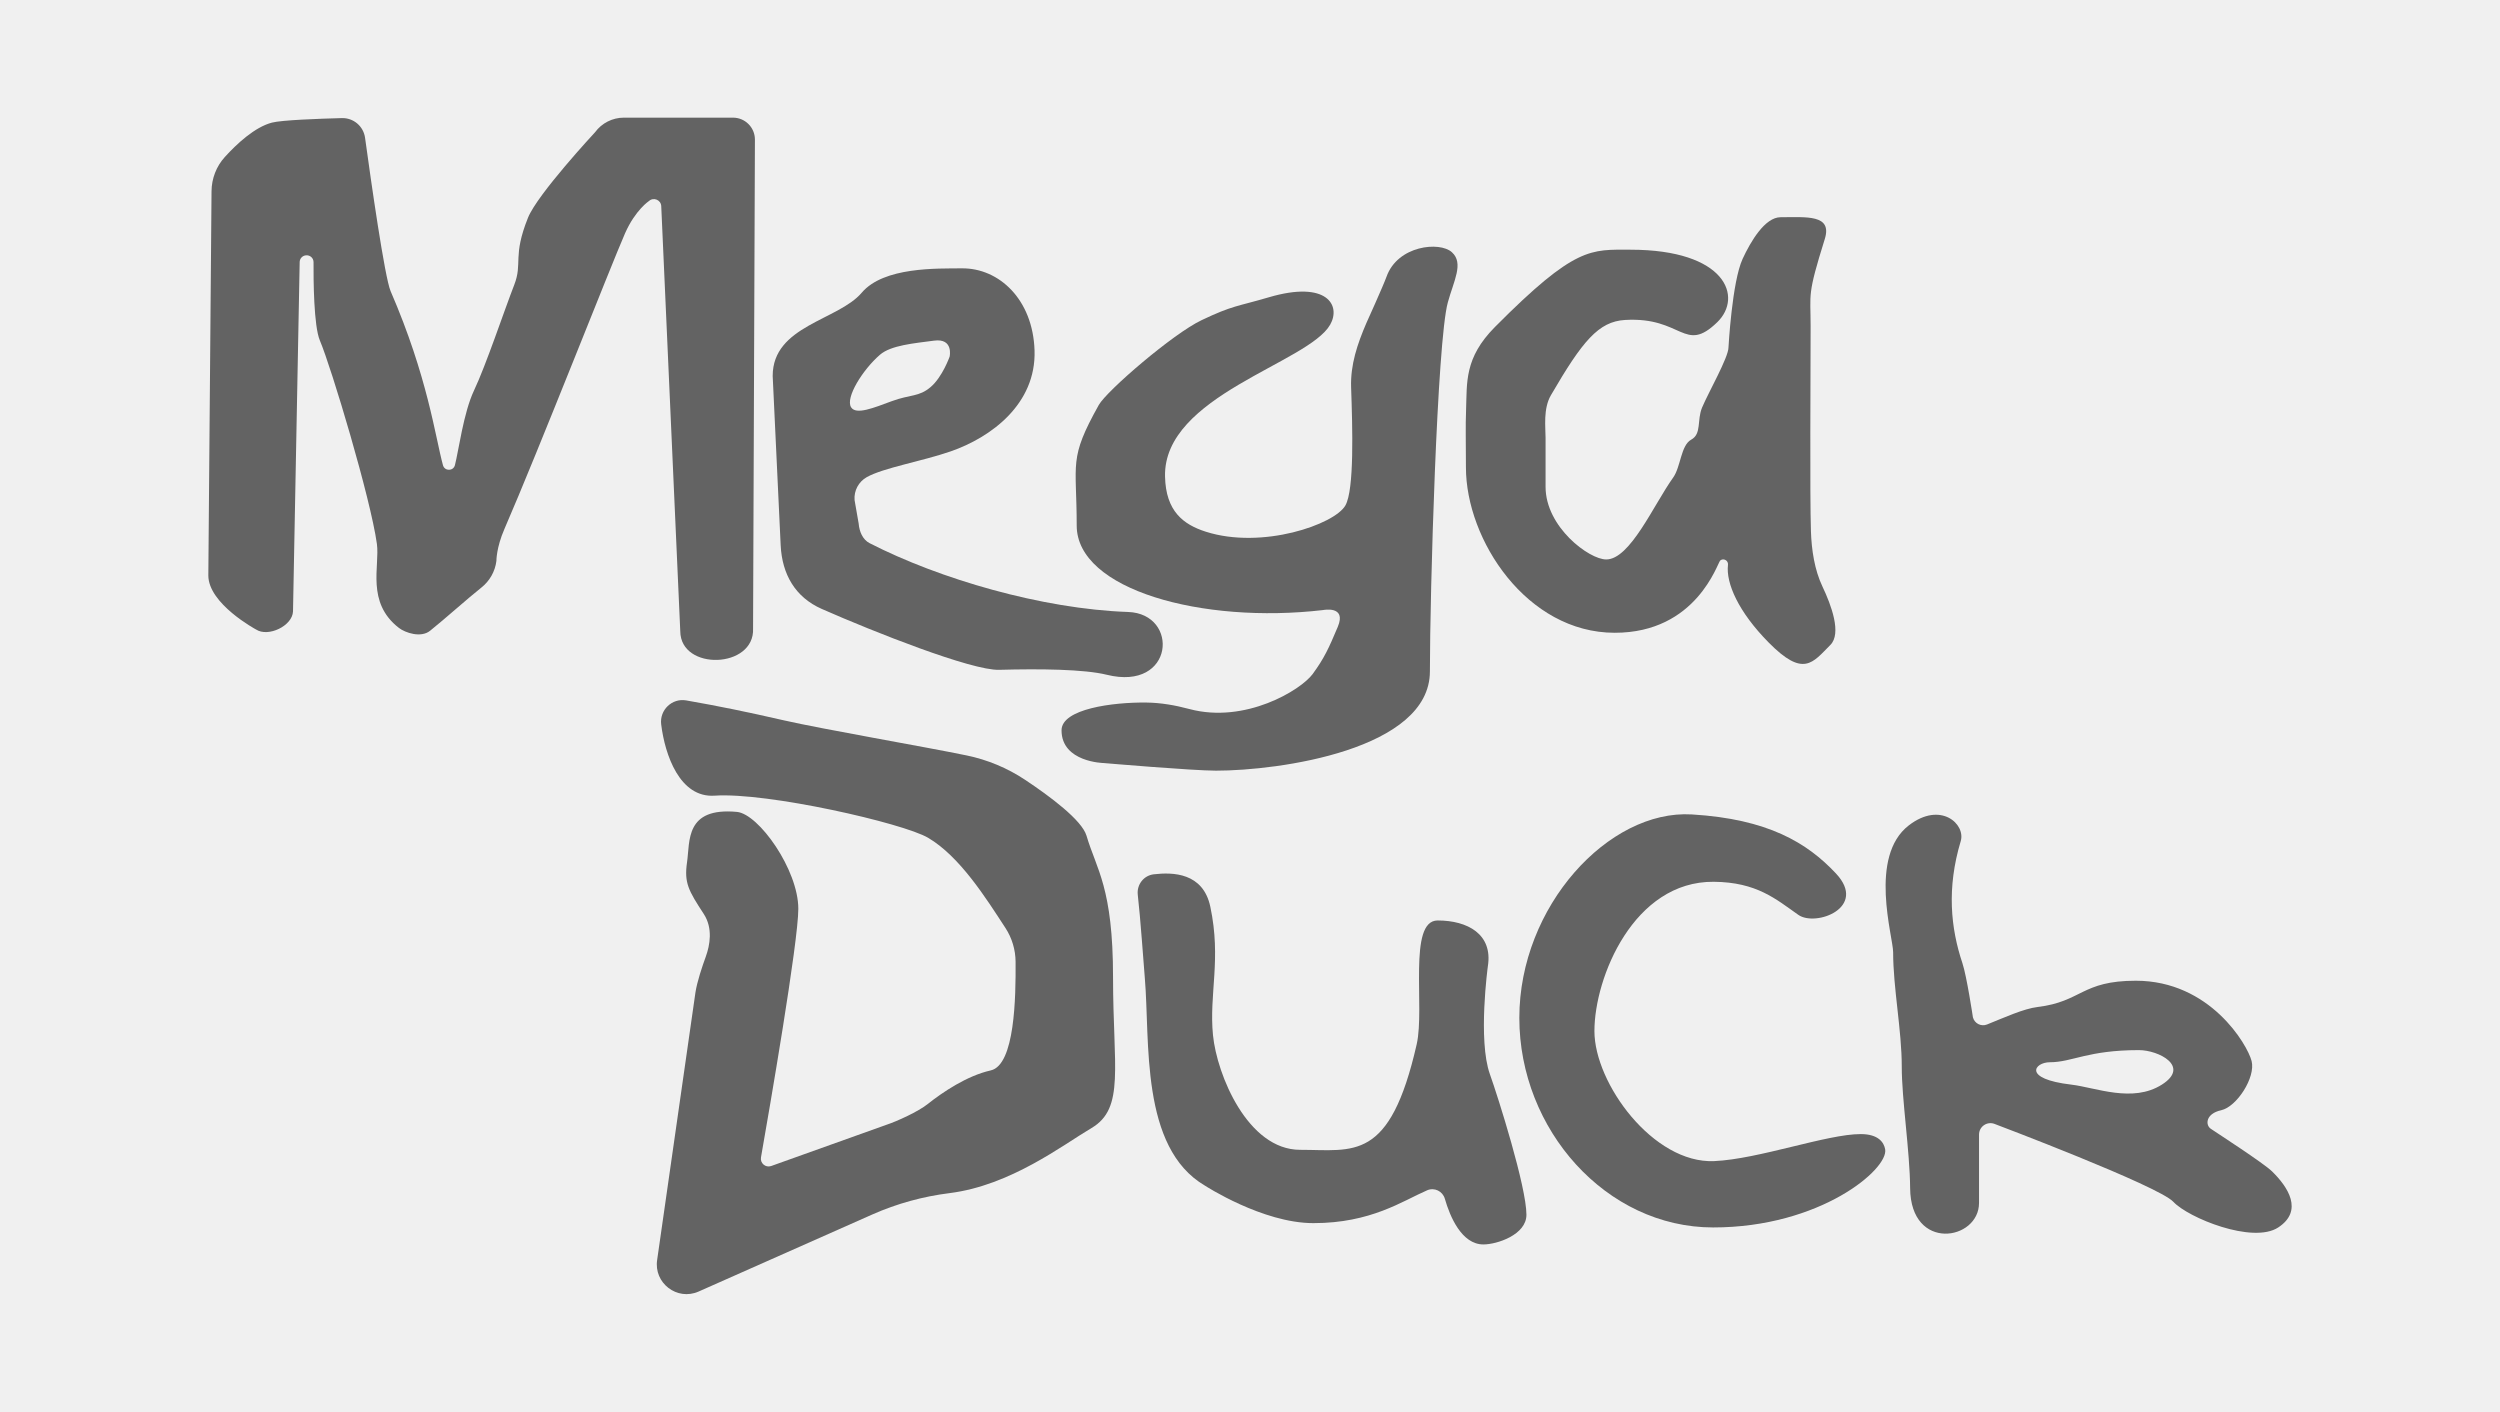
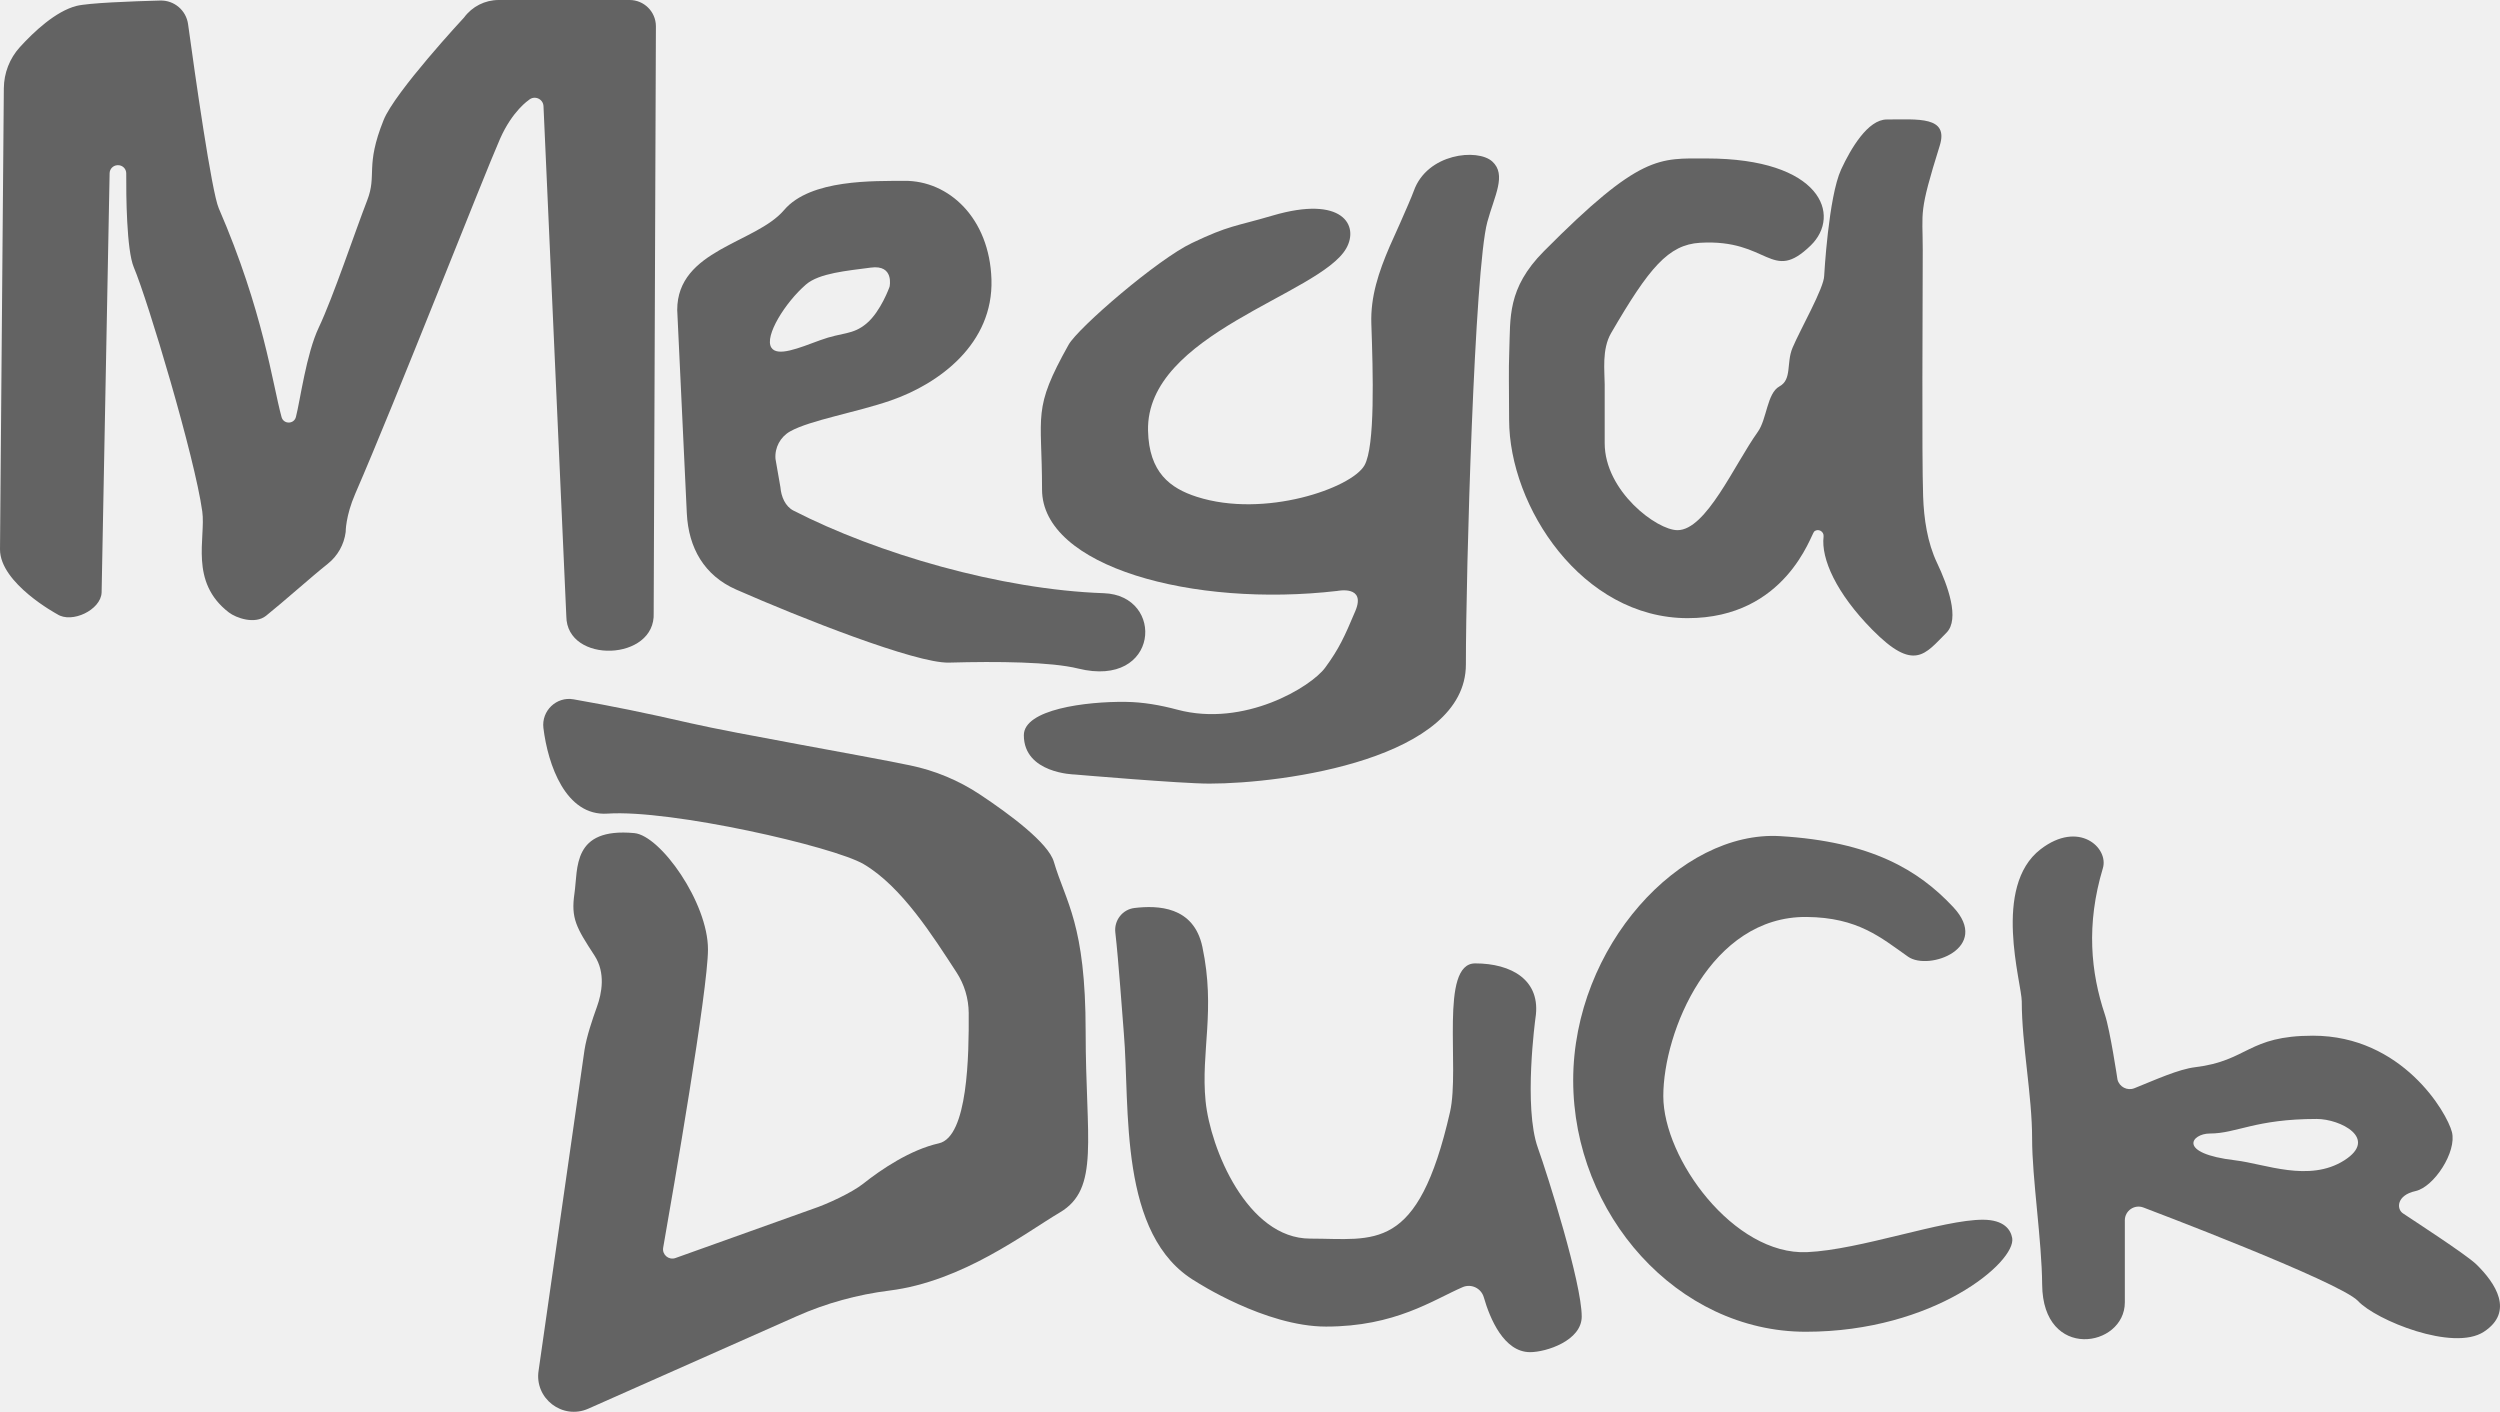
- <svg xmlns="http://www.w3.org/2000/svg" height="2601.528" width="4606.8" version="1.1" id="Layer_1" x="0px" y="0px" viewBox="-383.9 -216.794 4606.8 2601.528" style="enable-background:new 0 0 3839 2167.94;" xml:space="preserve">
+ <svg xmlns="http://www.w3.org/2000/svg" version="1.1" id="Layer_1" x="0px" y="0px" viewBox="0 0 3839 2167.94" style="enable-background:new 0 0 3839 2167.94;" xml:space="preserve">
  <style type="text/css">
	.st0{fill:#0D1415;}
	.st1{fill:#FFFFFF;}
	.st2{fill:#636363;}
	.st3{fill:#3CC7C7;}
</style>
  <g>
    <g>
      <path class="st2" d="M30.44,72.47c-15.7,17.27-24.35,39.76-24.55,63.09L0,843.59c0,52.36,87.89,99.58,87.89,99.58    c22.37,14.7,67.09-6.57,68.14-33.31l12.29-643.85c0.12-6.53,5.23-11.88,11.75-12.31l0.38-0.02c7.29-0.48,13.46,5.29,13.41,12.59    c-0.21,33.01,0.41,117.68,11.61,144.18c21.5,50.85,93.61,291.3,105.15,374.99c5.61,40.67-20.3,107.95,40.7,154.93    c11.38,8.76,40.22,18.81,57.22,5.22c26.43-21.12,70.28-60.39,94.67-79.71c15.25-12.08,25.15-29.63,27.63-48.93    c0,0-0.34-24.27,14.73-58.9c61.43-141.19,197.02-487.5,222.29-544.86c18.99-43.11,44.18-59.61,44.18-59.61    c8.44-7.58,21.9-2.02,22.54,9.31l35.06,783.4c0.42,73.73,137.58,69.11,134.15-5.11l3.42-900.95C1007.1,17.98,989.03,0,966.79,0    H765.75c-21,0-40.75,10-53.17,26.94c0,0-106.18,114.19-123.54,157.49c-28.79,71.78-9.66,83.33-25.24,123.42    c-18.83,48.45-51.98,147.97-74.33,195.15c-19.17,40.47-28.34,111.26-35.06,137.32c-2.93,11.35-18.95,11.45-22.05,0.15    c-14.06-51.31-27.95-162.6-96.46-320.7c-10.9-25.15-36.28-203.9-47.1-282.66c-2.92-21.25-21.3-36.86-42.73-36.29    c-43.31,1.15-110.72,3.64-128.72,8.3C85.47,17.36,52.18,48.55,30.44,72.47z" />
      <path class="st2" d="M1694.92,910.91c-158.45-5.49-347.66-60.8-476.43-126.82c-12.77-6.55-18.92-21.56-20.07-35.87l-7.58-43.5    c-1.4-17.27,7.35-33.73,22.44-42.24c30.56-17.25,101.98-29.26,154.6-47.49c74.64-25.86,157.66-87.25,154.61-185.84    c-2.9-93.95-65.28-152.16-134-151.46c-45.42,0.46-143.8-2.99-184.46,44.88c-43.48,51.19-164.09,60.6-164.09,153.37l14.73,312.26    c2.63,53.35,26.84,95.59,75.73,117.11c97.36,42.84,276.18,113.62,326.81,112.2c75.03-2.1,156.79-1.18,198.45,9.12    C1780.47,1057.47,1789.83,914.2,1694.92,910.91z M1184.39,533.64c-10.89-17.58,21.59-69.4,53.29-96.77    c20.31-17.53,63.11-21.04,99.58-25.95c36.47-4.91,28.75,29.45,28.75,29.45s-13.32,37.66-35.06,56.1    c-21.74,18.44-37.14,13.3-71.5,25.95C1226.35,534.61,1193.51,548.36,1184.39,533.64z" />
      <path class="st2" d="M2067.25,381.47c20.17-35.36-5.61-82.04-112.9-50.49c-59.28,17.44-66,14.64-123.9,42.12    c-53.1,25.2-174.98,130.3-189.55,156.33c-56.1,100.28-40.74,105.19-40.74,222.23c0,118.35,231.5,181.63,453.77,155.74    c0,0,44.18-9.12,27.35,30.85c-16.83,39.97-25.11,58.04-46.28,86.95c-21.74,29.69-124.4,92.04-227.11,64.57    c-25.97-6.95-52.44-11.65-79.33-11.97c-61.48-0.75-156.35,11.55-156.35,51.19c0,58.9,77.84,60.31,77.84,60.31    s163.39,14.02,206.87,14.02c115.67,0,394.1-38.57,394.1-183.02s13.29-607.27,32.93-679.5c10.92-40.17,29.99-72.52,7.55-92.85    c-22.44-20.34-99.91-12.55-120.45,45.17c-5.86,16.46-37.17,85.55-37.17,85.55c-16.56,38.56-29.51,76.57-28.05,118.51    c2.58,74.4,5.96,188.18-10.52,217.38c-19.73,34.95-153.51,81.68-257.35,48.39c-40.96-13.13-73.63-37.31-75.03-101.68    C1759.66,511.91,2026.64,452.66,2067.25,381.47z" />
      <path class="st2" d="M2317.66,538.78c1.88-50.5-3.57-95.83,53.08-152.9c148.57-149.66,176.96-142.55,249.82-142.55    c175.78,0,207.94,87.12,159.88,133.7c-60.77,58.9-63.78-10.6-169.96-4.21c-48.55,2.92-78.17,38.38-136.48,138.66    c-14.52,24.96-9.84,59.08-9.84,78.72v90.27c0,73.82,80.18,133.66,111.73,133.66c44.11,0,87.26-100.38,123.42-151    c14.02-19.63,14.05-59.35,33.19-69.75c19.63-10.66,10.28-35.91,20.1-59.28c11.76-28,48.62-92.23,48.62-110.8    c0,0,6.54-121.08,26.1-163.24c14.87-32.05,41.06-76.58,70-76.58c47.68,0,95.62-5.48,81.34,40.2    c-32.72,104.72-26.1,98.85-26.1,160.37c0,85.99-1.59,312.71,0.59,378.18c1.15,34.38,6.55,70.96,21.32,102.03    c16.36,34.42,35.51,86.37,14.47,107.41c-32.72,32.72-49.35,60.77-113.86-4.67c-55.36-56.16-78.83-108.95-74.8-143.05    c0.93-7.82-8.23-12.97-14.27-7.93c-5.09,4.24-43.23,133.21-194.43,133.21c-162.02,0-274.18-171.1-274.18-304.8    C2317.39,592.64,2316.45,571.12,2317.66,538.78z" />
      <path class="st2" d="M1060.27,1110.53c71.53,16.36,260.21,48.8,337.2,64.76c38.4,7.96,74.91,23.16,107.57,44.88    c45.42,30.19,104.71,74.18,113.21,103.07c18.33,62.31,48.87,95.37,48.87,260.86s22.18,241.23-39.52,277.69    c-52.93,31.28-149.2,105.89-261.66,120c-49.12,6.16-97.12,19.27-142.37,39.35l-320.12,142.01c-39.7,17.61-83.14-15.76-76.35-58.66    l70.48-492.33c3.27-20.7,12.07-46.67,19.17-66.38c7.29-20.25,13.53-51.83-3.81-78.41c-28.05-43.01-36.4-57.17-30.79-95.5    c5.61-38.33-4.07-101.49,91.89-92.56c40.2,3.74,113.13,106.59,113.13,178.58c0,61.57-53.34,370.03-68.79,458.04    c-1.87,10.63,8.29,19.38,18.54,16.01l211.77-75.75c20.77-6.83,59.52-24.73,76.64-38.33c28.07-22.31,72.67-52.36,116.41-62.18    c44.64-10.02,46.24-135.72,45.81-200.09c-0.15-22.21-6.61-43.87-18.75-62.47c-35.94-55.08-83.93-131.65-142.53-166.13    c-46.08-27.11-296.13-84.15-393.36-77.6c-64.24,4.32-91.55-75.16-98.44-131.37c-3.24-26.42,19.95-48.77,46.16-44.15    C941.31,1084.54,989.52,1094.34,1060.27,1110.53z" />
      <path class="st2" d="M2361.57,1762.68c-22.44-62.64-3.74-199.15-3.74-199.15c9.35-58.9-37.4-84.15-92.56-84.15    s-23.17,160.35-38.6,228.14c-49.56,217.78-115.94,194.48-214.78,194.48c-96.57,0-153.41-138.35-160.61-211.31    c-7.48-75.73,15.69-139.31-4.88-236.55c-13.34-63.06-69.14-63.93-104.24-59.84c-18.5,2.16-31.6,19.11-29.47,37.62    c4.98,43.15,10.65,126.06,13.04,154.19c9.77,115.02-9.09,311.68,110.59,381.8c0,0,106.38,69.19,199.88,69.19    c106.32,0,164.05-40.72,209.73-60.5c13.38-5.8,28.61,1.6,32.63,15.62c9.3,32.41,30.82,84.15,71.06,84.15    c24.78,0,79.27-17.69,79.27-54.7C2428.88,1970.25,2376.75,1805.08,2361.57,1762.68z" />
      <path class="st2" d="M2999.18,1392.7c-53.12-56.62-125.48-100.32-265.49-108.73c-153.06-9.2-317.89,169.23-317.89,374.93    s159.88,386.15,357.16,386.15c197.28,0,323.5-107.52,316.96-143.99c-2.26-12.59-12.27-27.97-44.88-28.05    c-61.83-0.15-188.17,46.2-270.21,49.79c-112.2,4.91-220.66-143.29-220.66-239.59c0-99.11,72.65-276.42,219.95-275.12    c79.24,0.7,114.57,32.02,155.91,61.01C2962.03,1491.53,3058.27,1455.68,2999.18,1392.7z" />
      <path class="st2" d="M3802.84,1941.73c-15.56-15.2-99.87-69.69-112.93-78.54c-10.19-6.91-9.58-27.82,19.17-34.13    c28.75-6.31,63.81-60.54,56.1-90.69c-7.71-30.15-76.64-147.96-213.38-147.96c-100.28,0-99.42,38.56-180.92,48.39    c-25.67,3.1-61.09,19.34-93.29,32.26c-10.86,4.36-23.06-1.91-25.97-13.25c0,0-11.32-75.76-19.38-99.89    c-21.54-64.46-29.11-137.96-3.07-224.71c9.4-31.31-36.95-74.21-95.57-29.14c-74.8,57.5-28.98,205.7-28.98,233.75    c0,65.92,15.95,144.22,15.89,210.84c-0.05,60.28,14.91,155.95,15.43,223.93c0.89,117.8,126.95,96.77,126.95,27.35v-125.99    c0-14.82,14.88-25.01,28.7-19.65c0,0,302.05,114.08,329.4,143.53c27.35,29.45,146.29,78.07,193.28,47.22    C3861.25,2014.19,3832.03,1970.25,3802.84,1941.73z M3599.92,1781.81c-53.99,34.36-121.9,5.37-167.13,0.04    c-91.05-10.74-67.45-41.22-39.4-41.22c41.27,0,69.52-22.36,164.22-22.36C3593.62,1718.27,3652.87,1748.11,3599.92,1781.81z" />
    </g>
  </g>
</svg>
